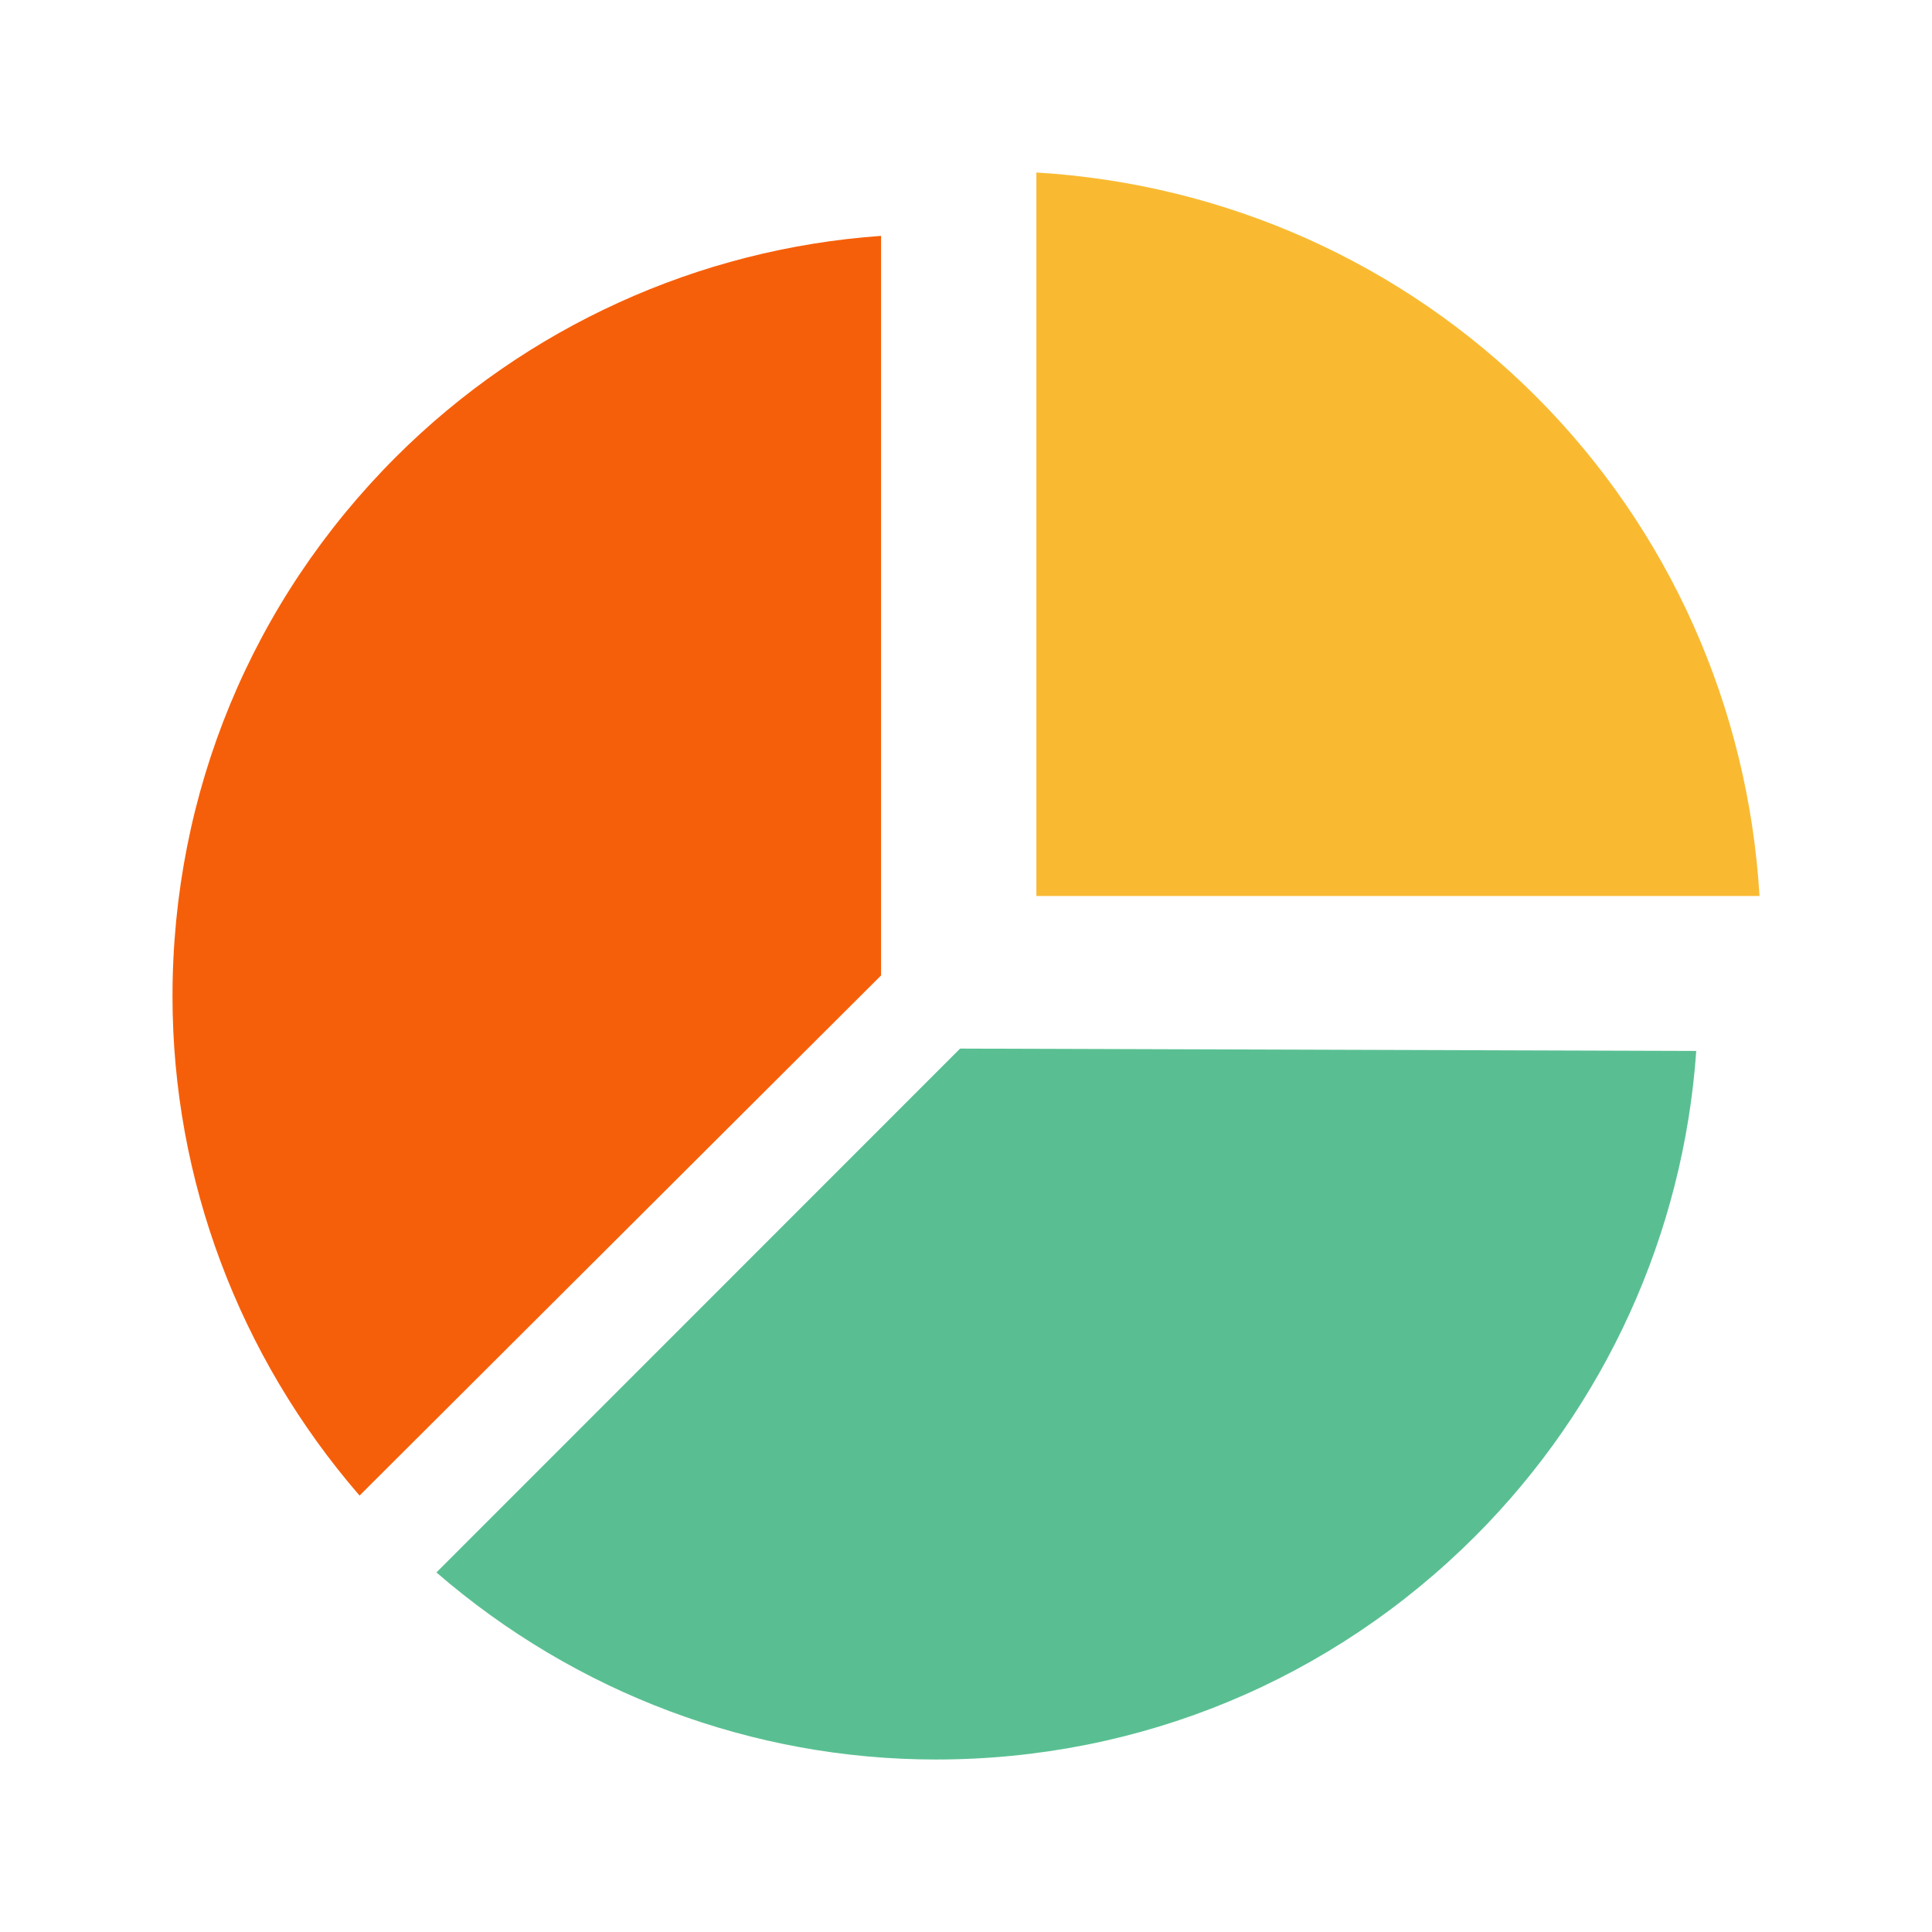
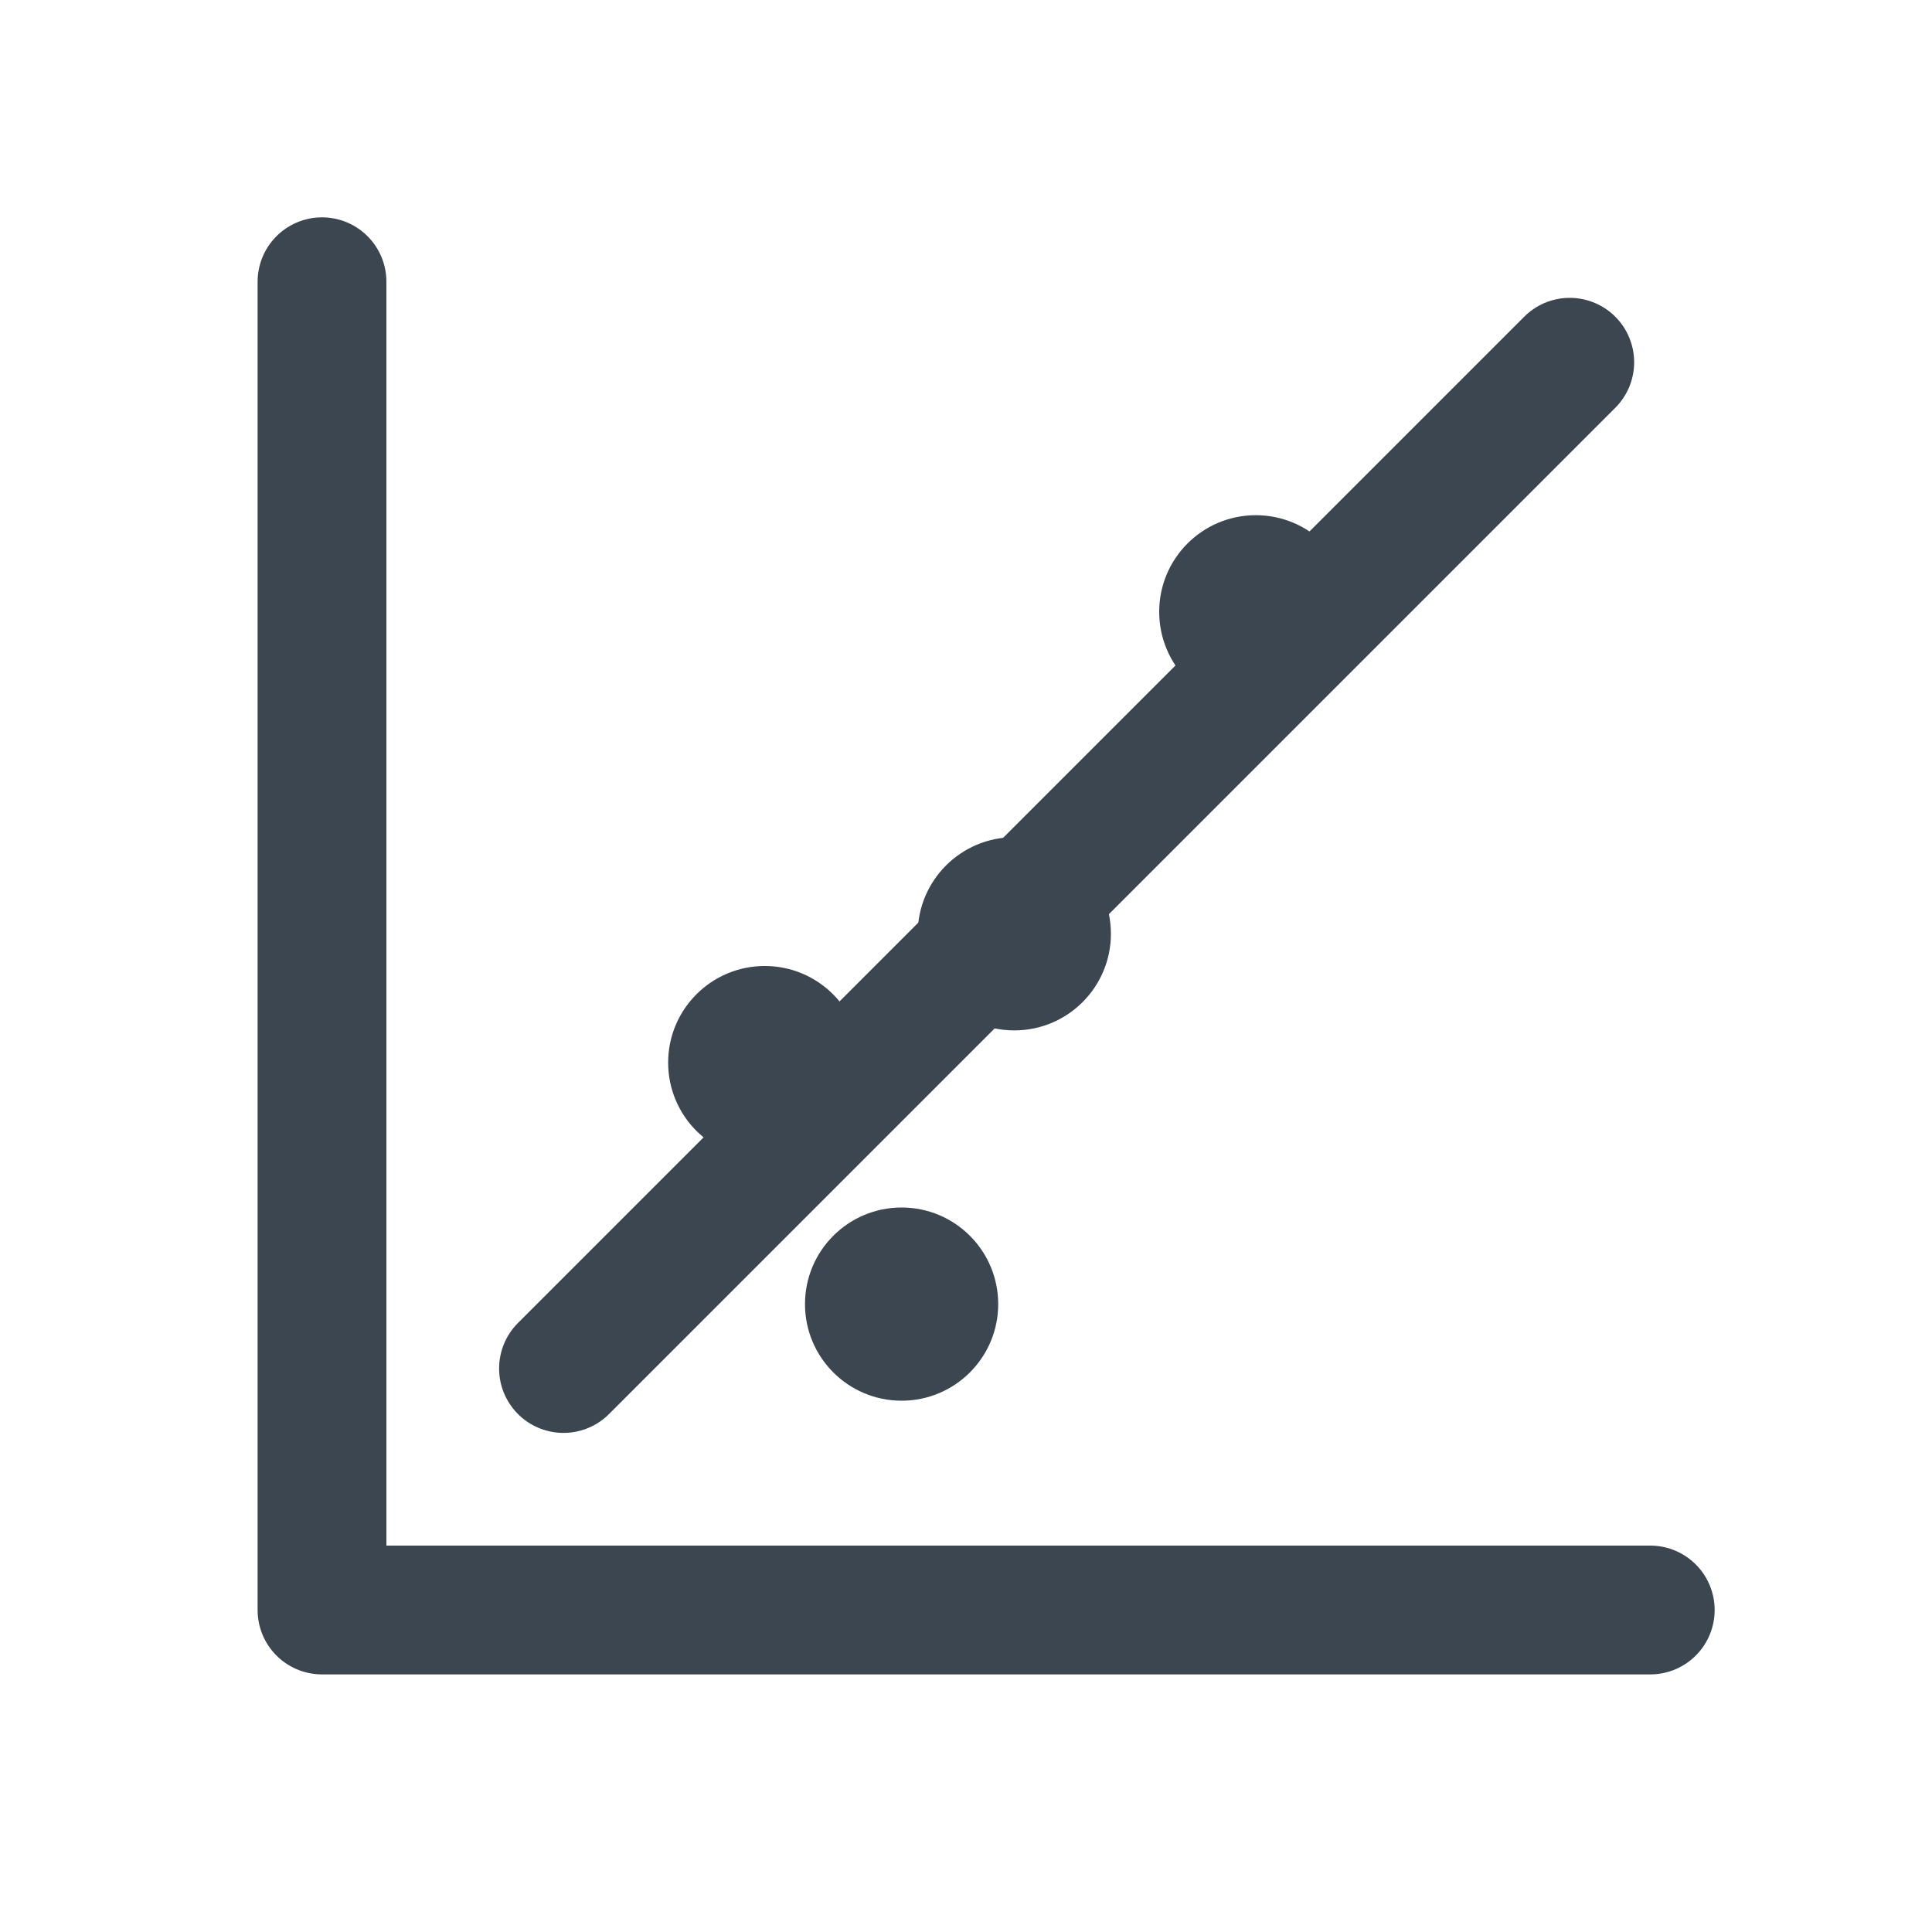
- <svg xmlns="http://www.w3.org/2000/svg" t="1729156783027" class="icon" viewBox="0 0 1024 1024" version="1.1" p-id="26596" width="48" height="48">
-   <path d="M932.571 474.88H549.303V91.429c100.114 5.998 194.085 47.963 264.741 118.619 70.565 70.565 112.53 164.535 118.528 264.832z" fill="#F9BA32" p-id="26597" />
-   <path d="M190.574 792.686C126.665 718.811 91.429 625.115 91.429 528.091c0-108.087 42.057-209.627 118.528-286.007a404.224 404.224 0 0 1 257.024-117.065v391.991L190.574 792.686z" fill="#F65F0A" p-id="26598" />
-   <path d="M496.146 932.571c108.014 0 209.463-42.057 285.769-118.363a403.858 403.858 0 0 0 117.138-257.189l-390.181-1.243L231.314 833.426C305.243 897.426 398.994 932.571 495.909 932.571h0.238z" fill="#59BF92" p-id="26599" />
+ <svg xmlns="http://www.w3.org/2000/svg" width="48" height="48" viewBox="0 0 24 24" fill="none" stroke="#3B4650" stroke-width="1.6" stroke-linecap="round" stroke-linejoin="round">
+   <path d="M4 3.5v16.5h16.5" />
+   <path d="M7 17 19.5 4.5" />
+   <circle cx="9.5" cy="13.2" r="1.2" fill="#3B4650" stroke="none" />
+   <circle cx="12.6" cy="11.6" r="1.2" fill="#3B4650" stroke="none" />
+   <circle cx="15.6" cy="7.6" r="1.2" fill="#3B4650" stroke="none" />
+   <circle cx="11.2" cy="16.2" r="1.2" fill="#3B4650" stroke="none" />
</svg>
